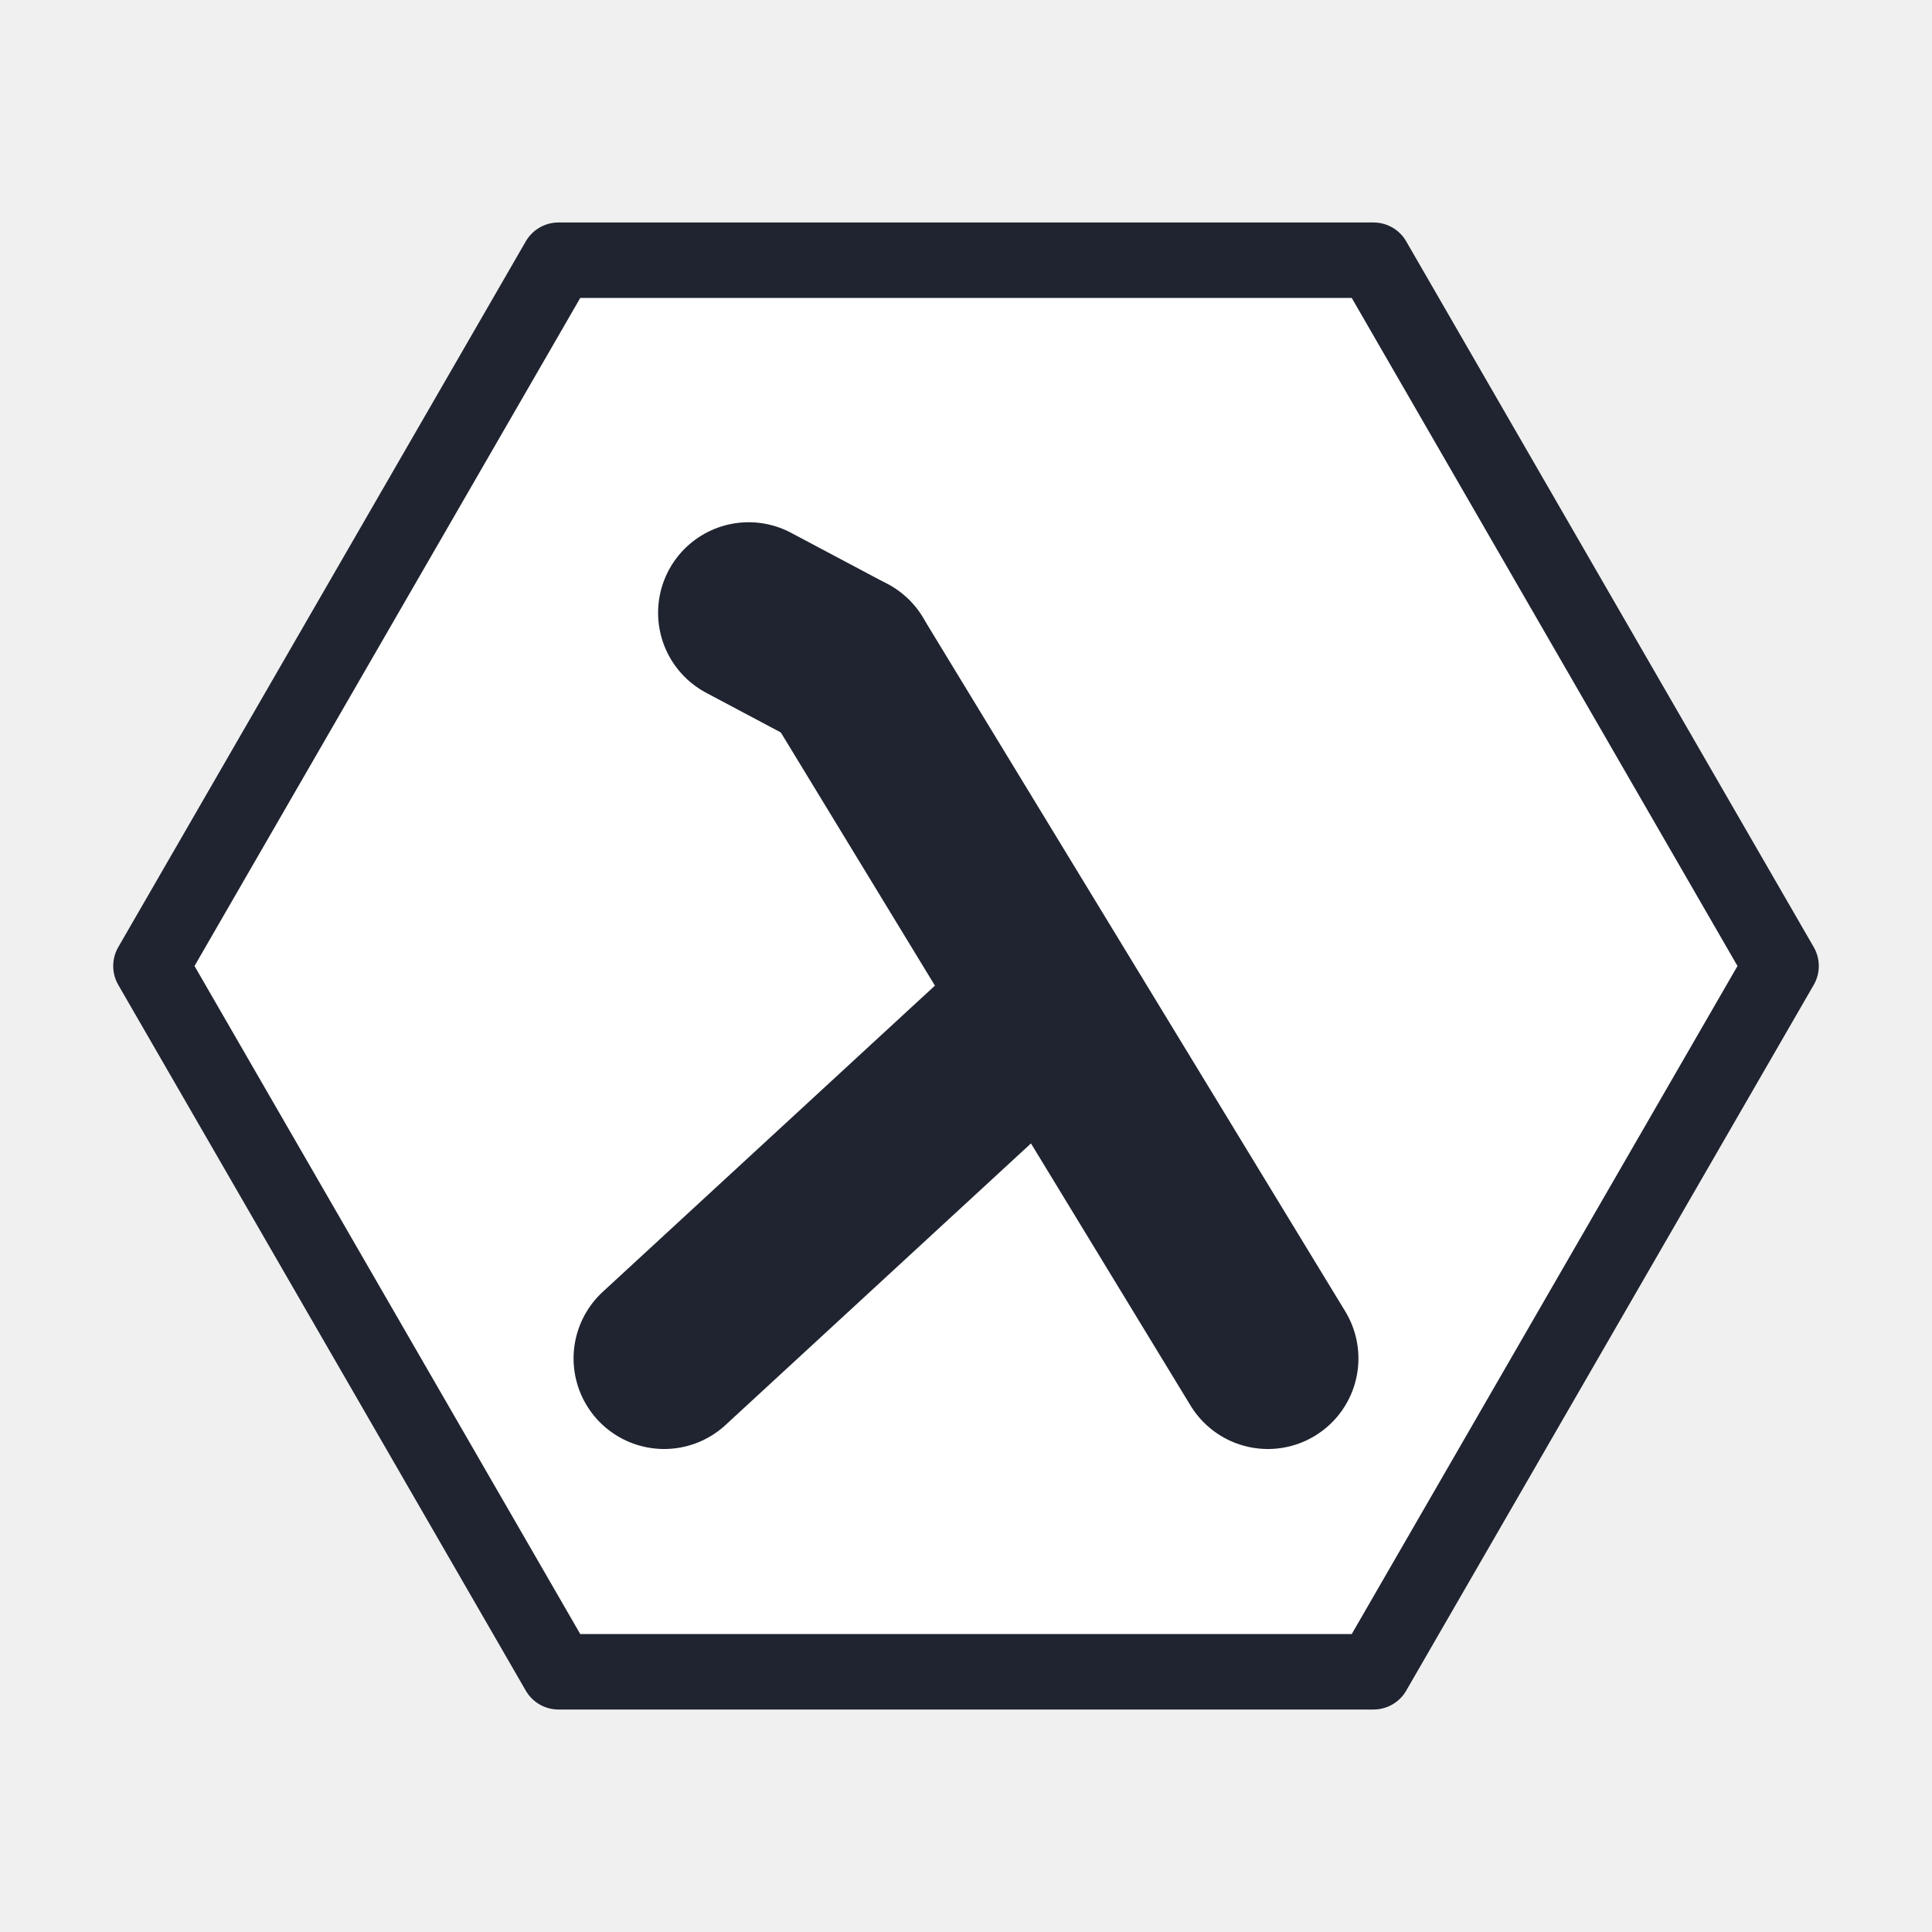
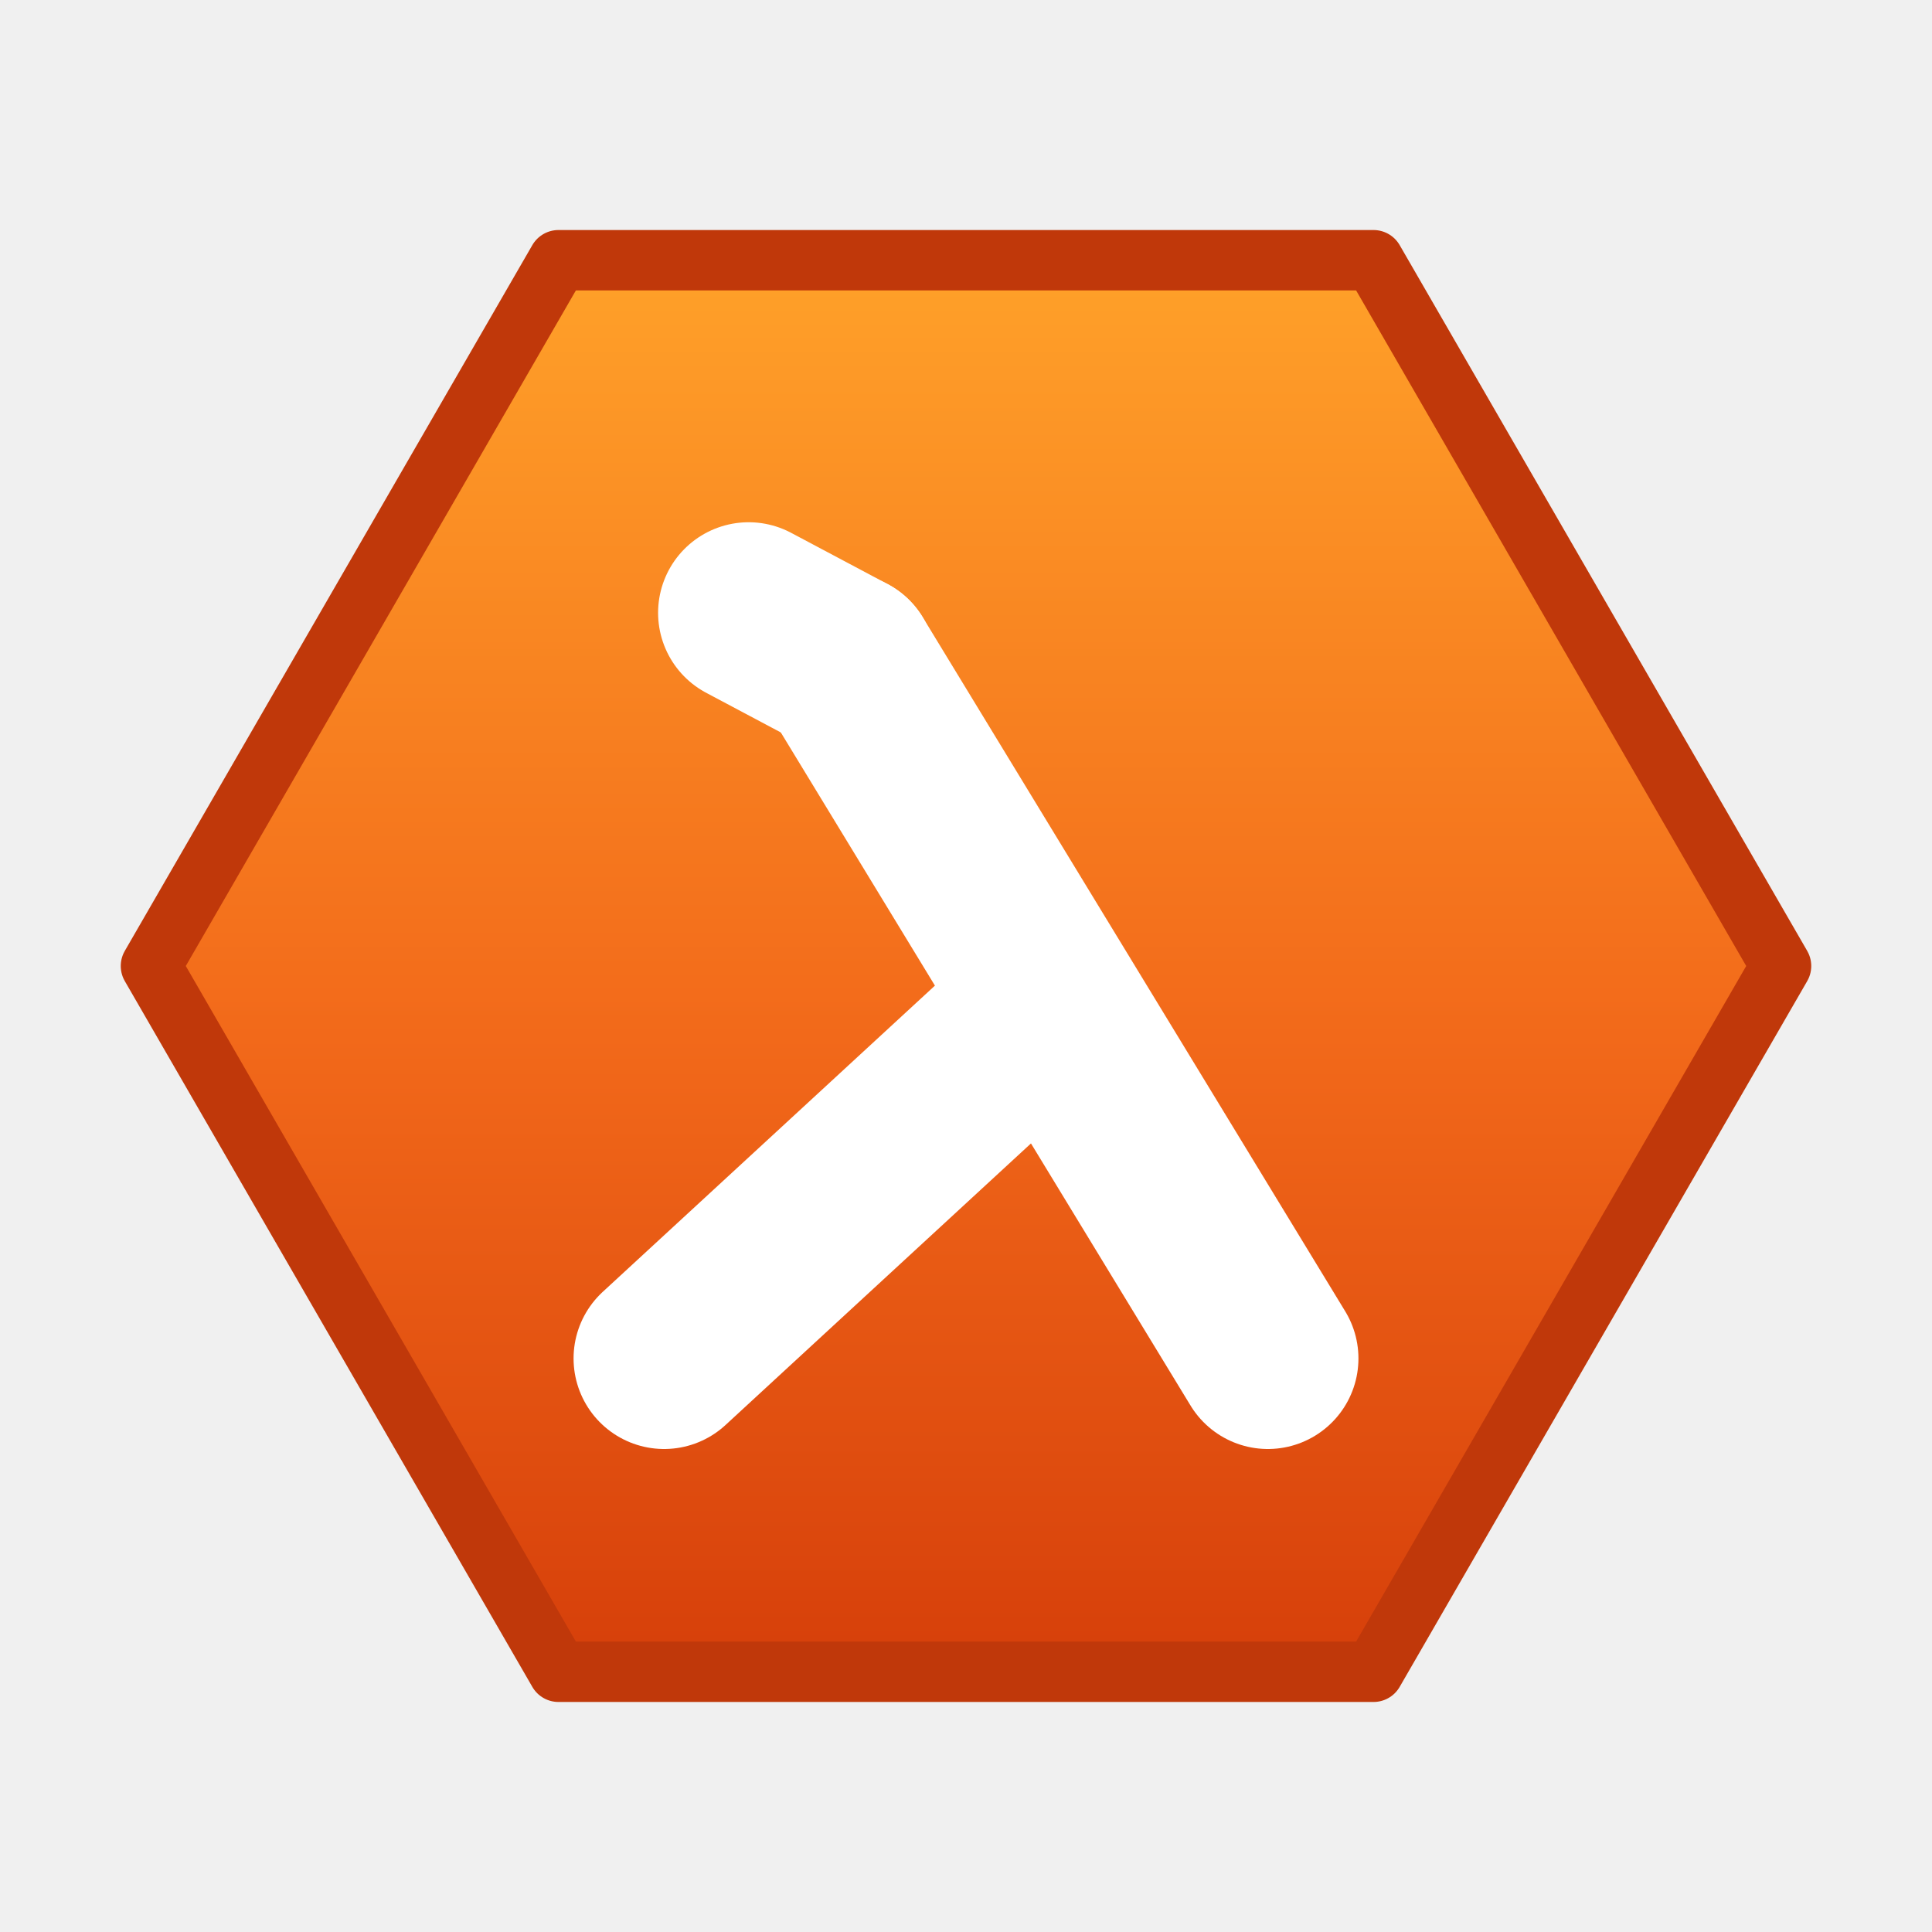
<svg xmlns="http://www.w3.org/2000/svg" viewBox="0 0 64 64" width="64" height="64">
-   <path d="M59.0 32.0 L45.5 55.38 L18.5 55.38 L5.0 32.0 L18.5 8.62 L45.5 8.62 Z" fill="#ffffff" stroke="#1f2430" stroke-width="2.5" stroke-linejoin="round" />
-   <g fill="none" stroke="#1f2430" stroke-width="6" stroke-linecap="round" stroke-linejoin="round">
+   <defs>
+     <linearGradient id="flame" x1="0" y1="0" x2="0" y2="1">
+       <stop offset="0" stop-color="#ffa129" />
+       <stop offset="0.55" stop-color="#f2691a" />
+       <stop offset="1" stop-color="#d63f0a" />
+     </linearGradient>
+   </defs>
+   <path d="M59.0 32.0 L45.5 55.38 L18.5 55.38 L5.0 32.0 L18.5 8.62 L45.5 8.62 Z" fill="url(#flame)" stroke="#c0380a" stroke-width="2" stroke-linejoin="round" />
+   <g fill="none" stroke="#ffffff" stroke-width="6" stroke-linecap="round" stroke-linejoin="round">
    <path d="M28 22 L42 45" />
    <path d="M34.8 33.2 L22 45" />
    <path d="M28 22 L24.8 20.3" />
  </g>
</svg>
